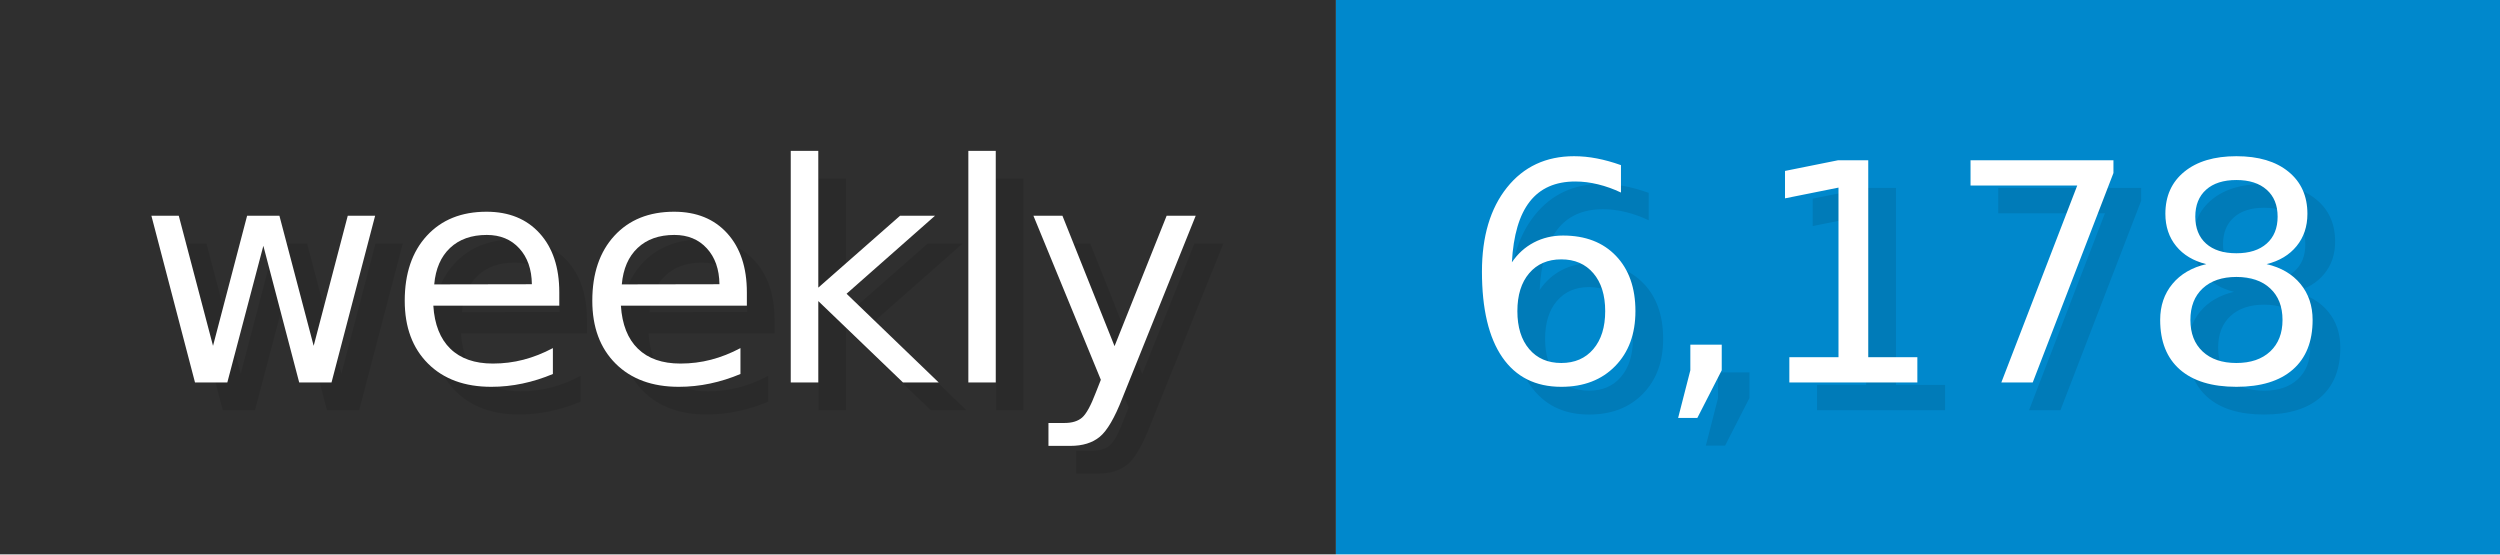
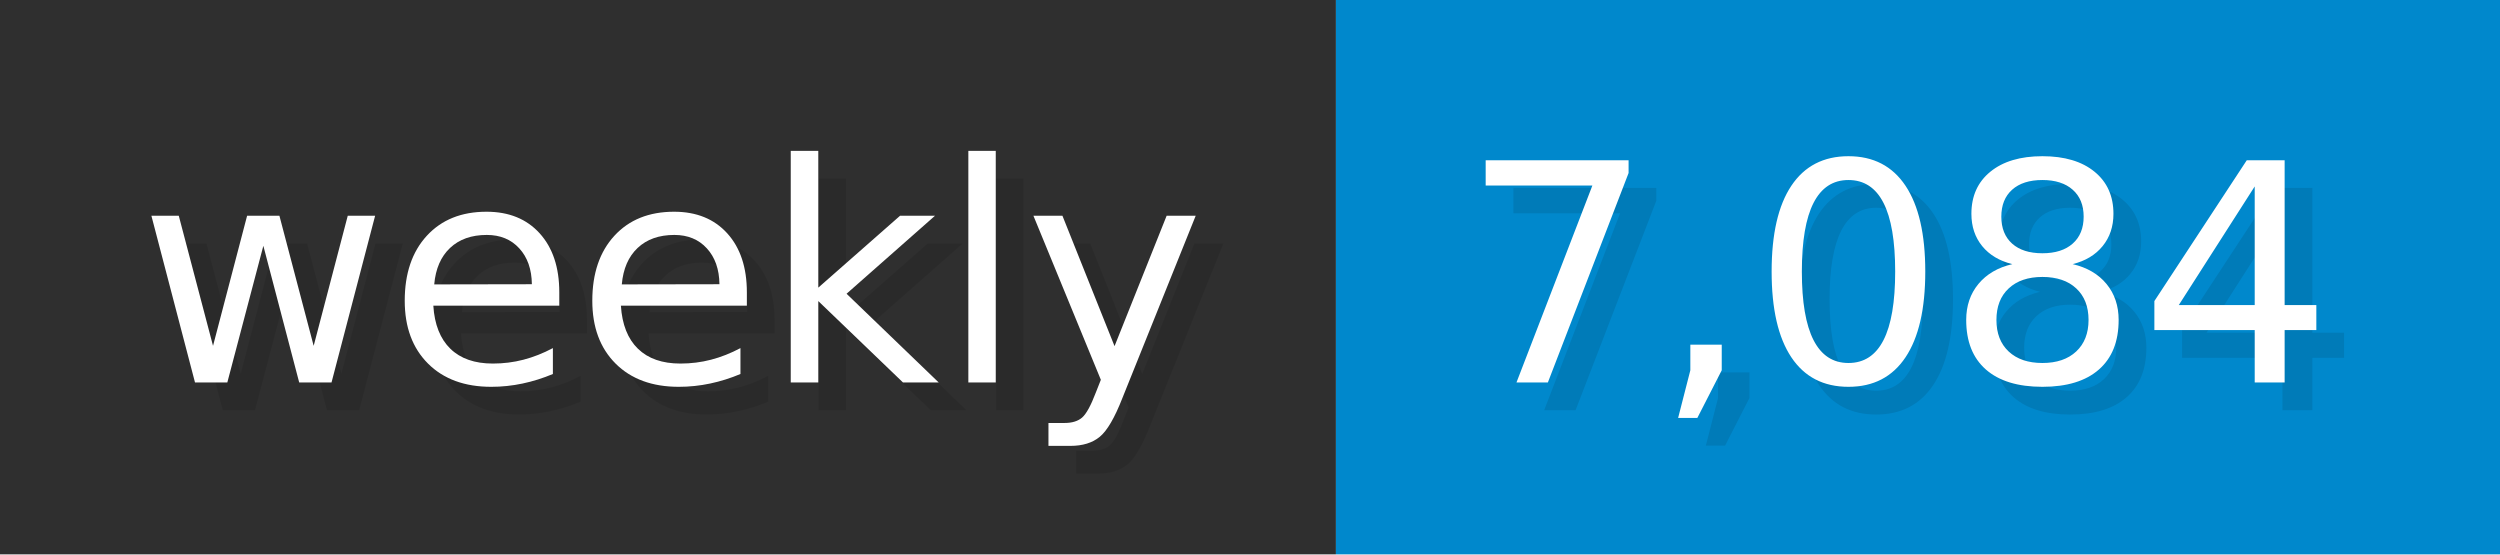
- <svg xmlns="http://www.w3.org/2000/svg" width="90.2" height="20" viewBox="0 0 902 200" role="img" aria-label="weekly: 6,178">
+ <svg xmlns="http://www.w3.org/2000/svg" width="90.2" height="20" viewBox="0 0 902 200" role="img" aria-label="weekly: 7,084">
  <g>
    <rect fill="#2F2F2F" width="482" height="200" />
    <rect fill="#08C" x="482" width="420" height="200" />
  </g>
  <g aria-hidden="true" fill="#fff" text-anchor="start" font-family="Verdana,DejaVu Sans,sans-serif" font-size="110">
    <text x="60" y="148" textLength="382" fill="#000" opacity="0.1">weekly</text>
    <text x="50" y="138" textLength="382">weekly</text>
-     <text x="537" y="148" textLength="320" fill="#000" opacity="0.1">6,178</text>
-     <text x="527" y="138" textLength="320">6,178</text>
+     <text x="537" y="148" textLength="320" fill="#000" opacity="0.1">7,084</text>
+     <text x="527" y="138" textLength="320">7,084</text>
  </g>
</svg>
